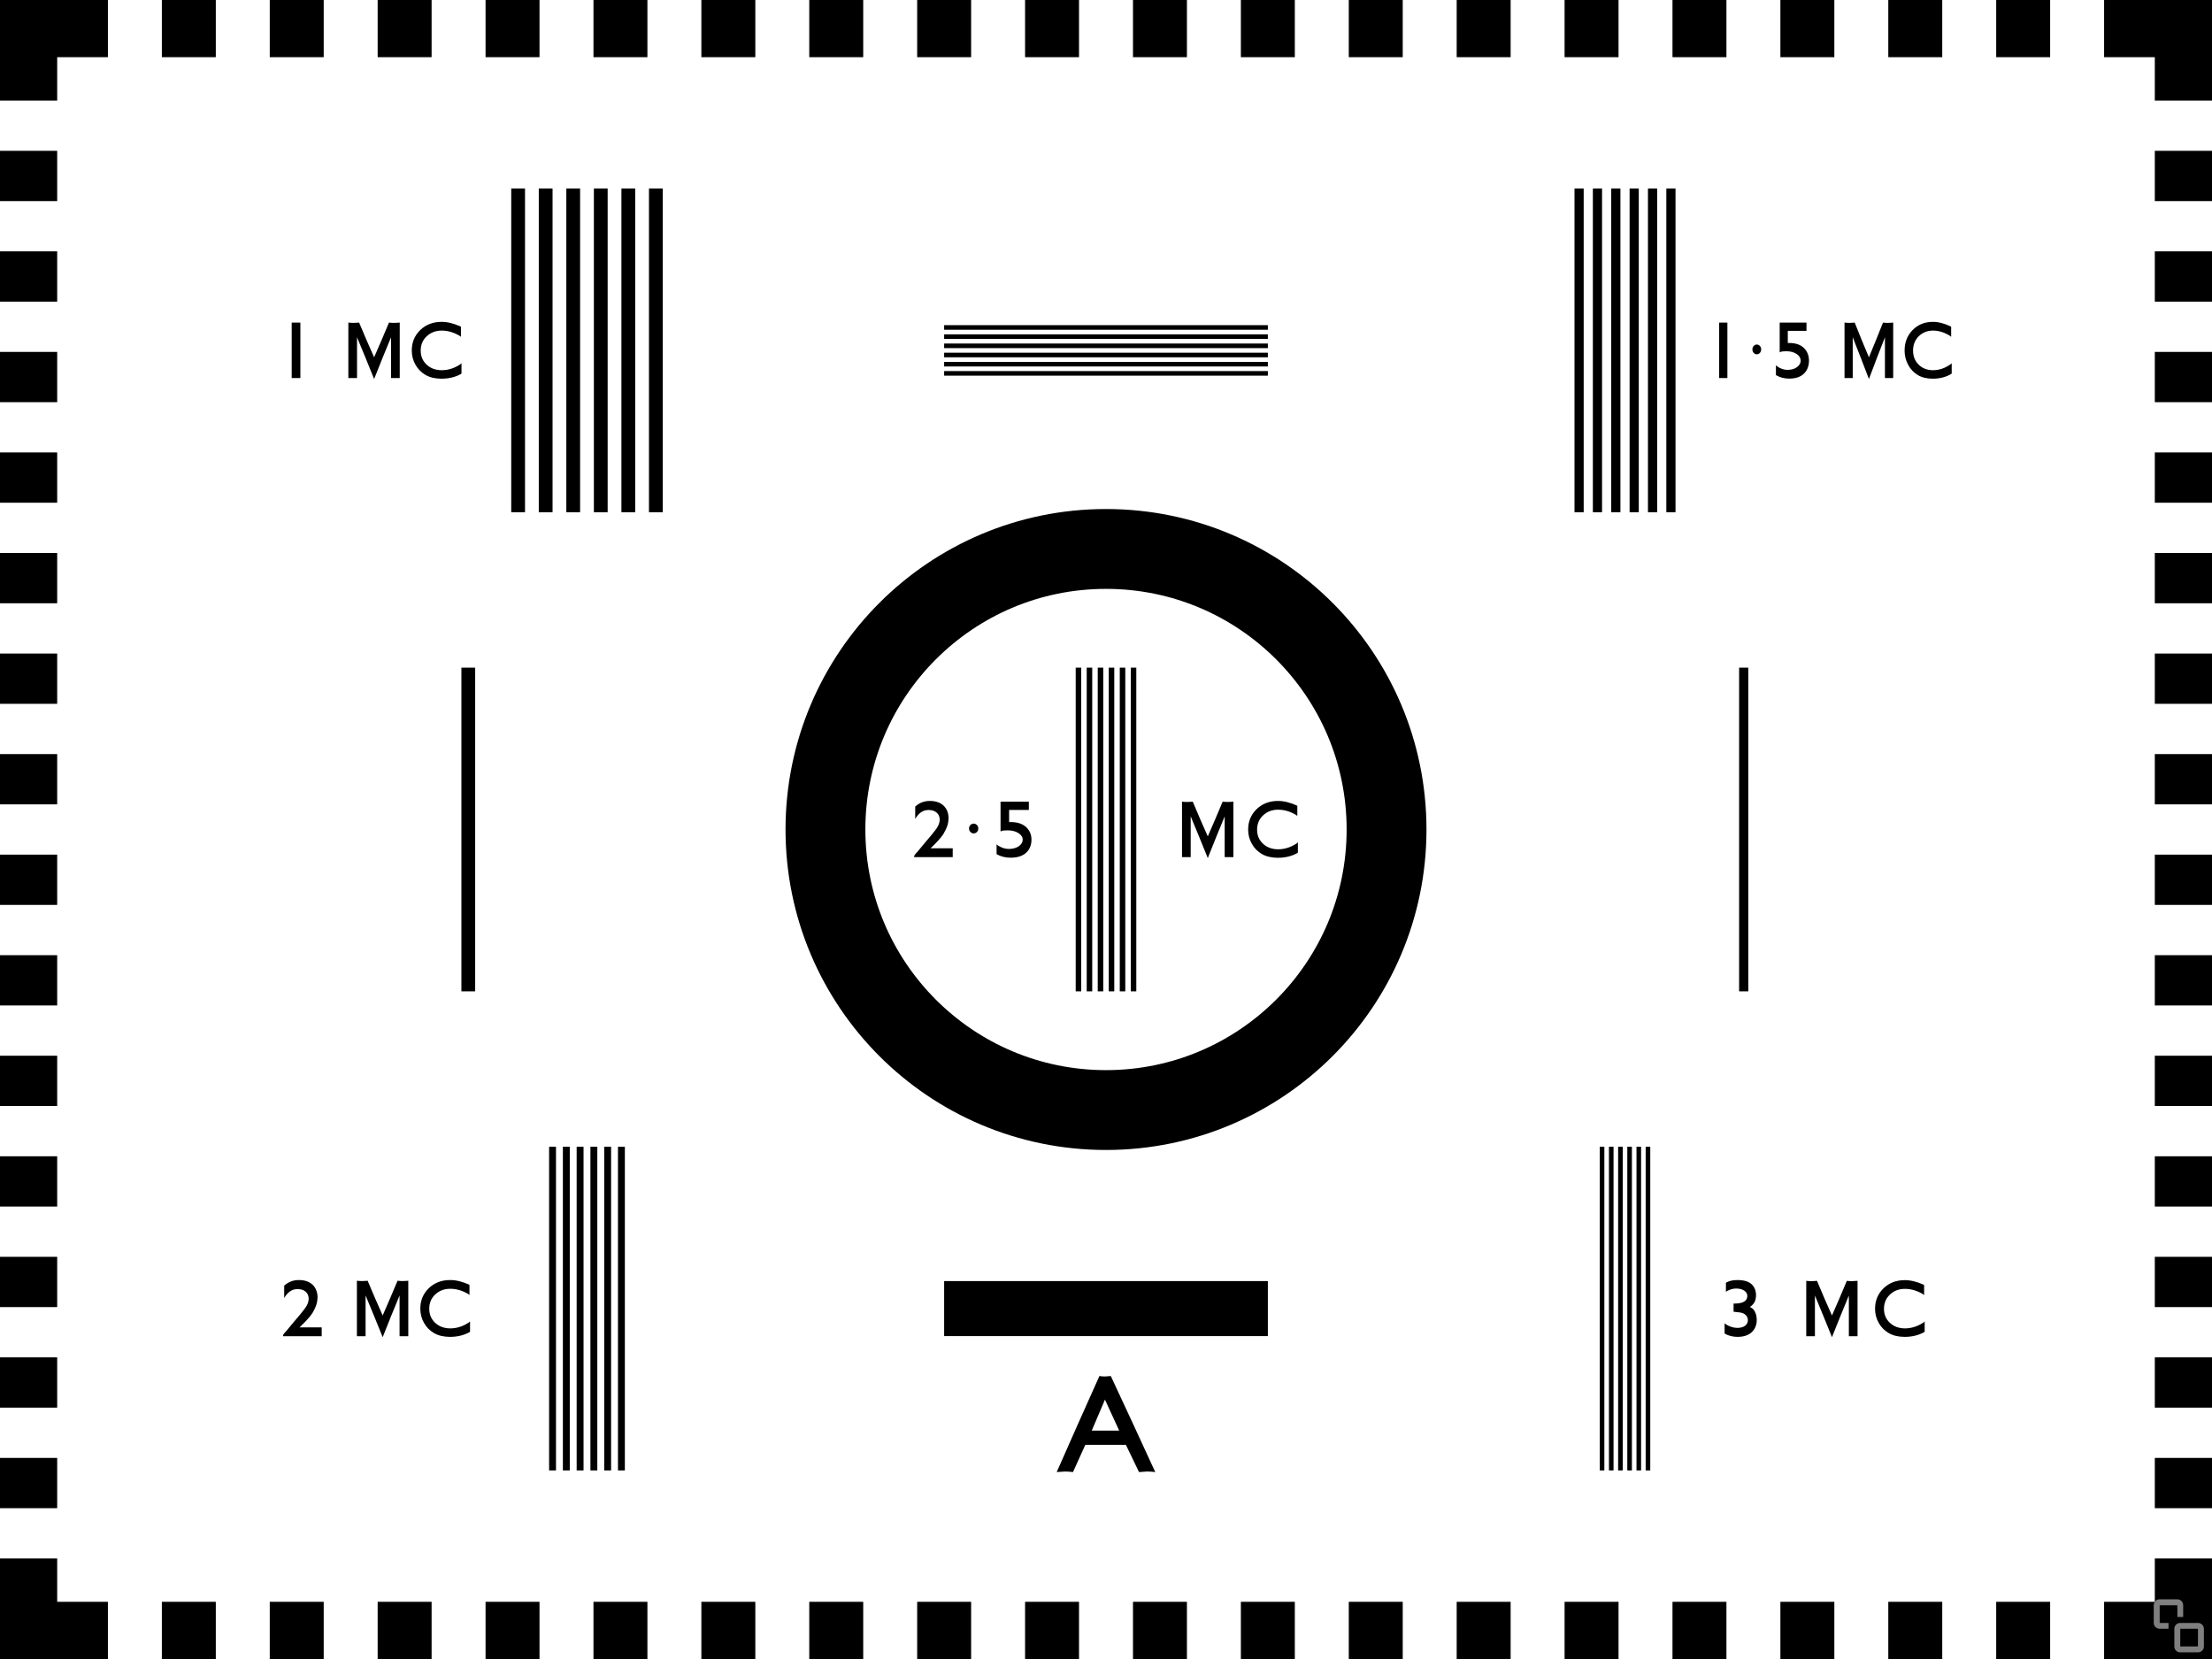
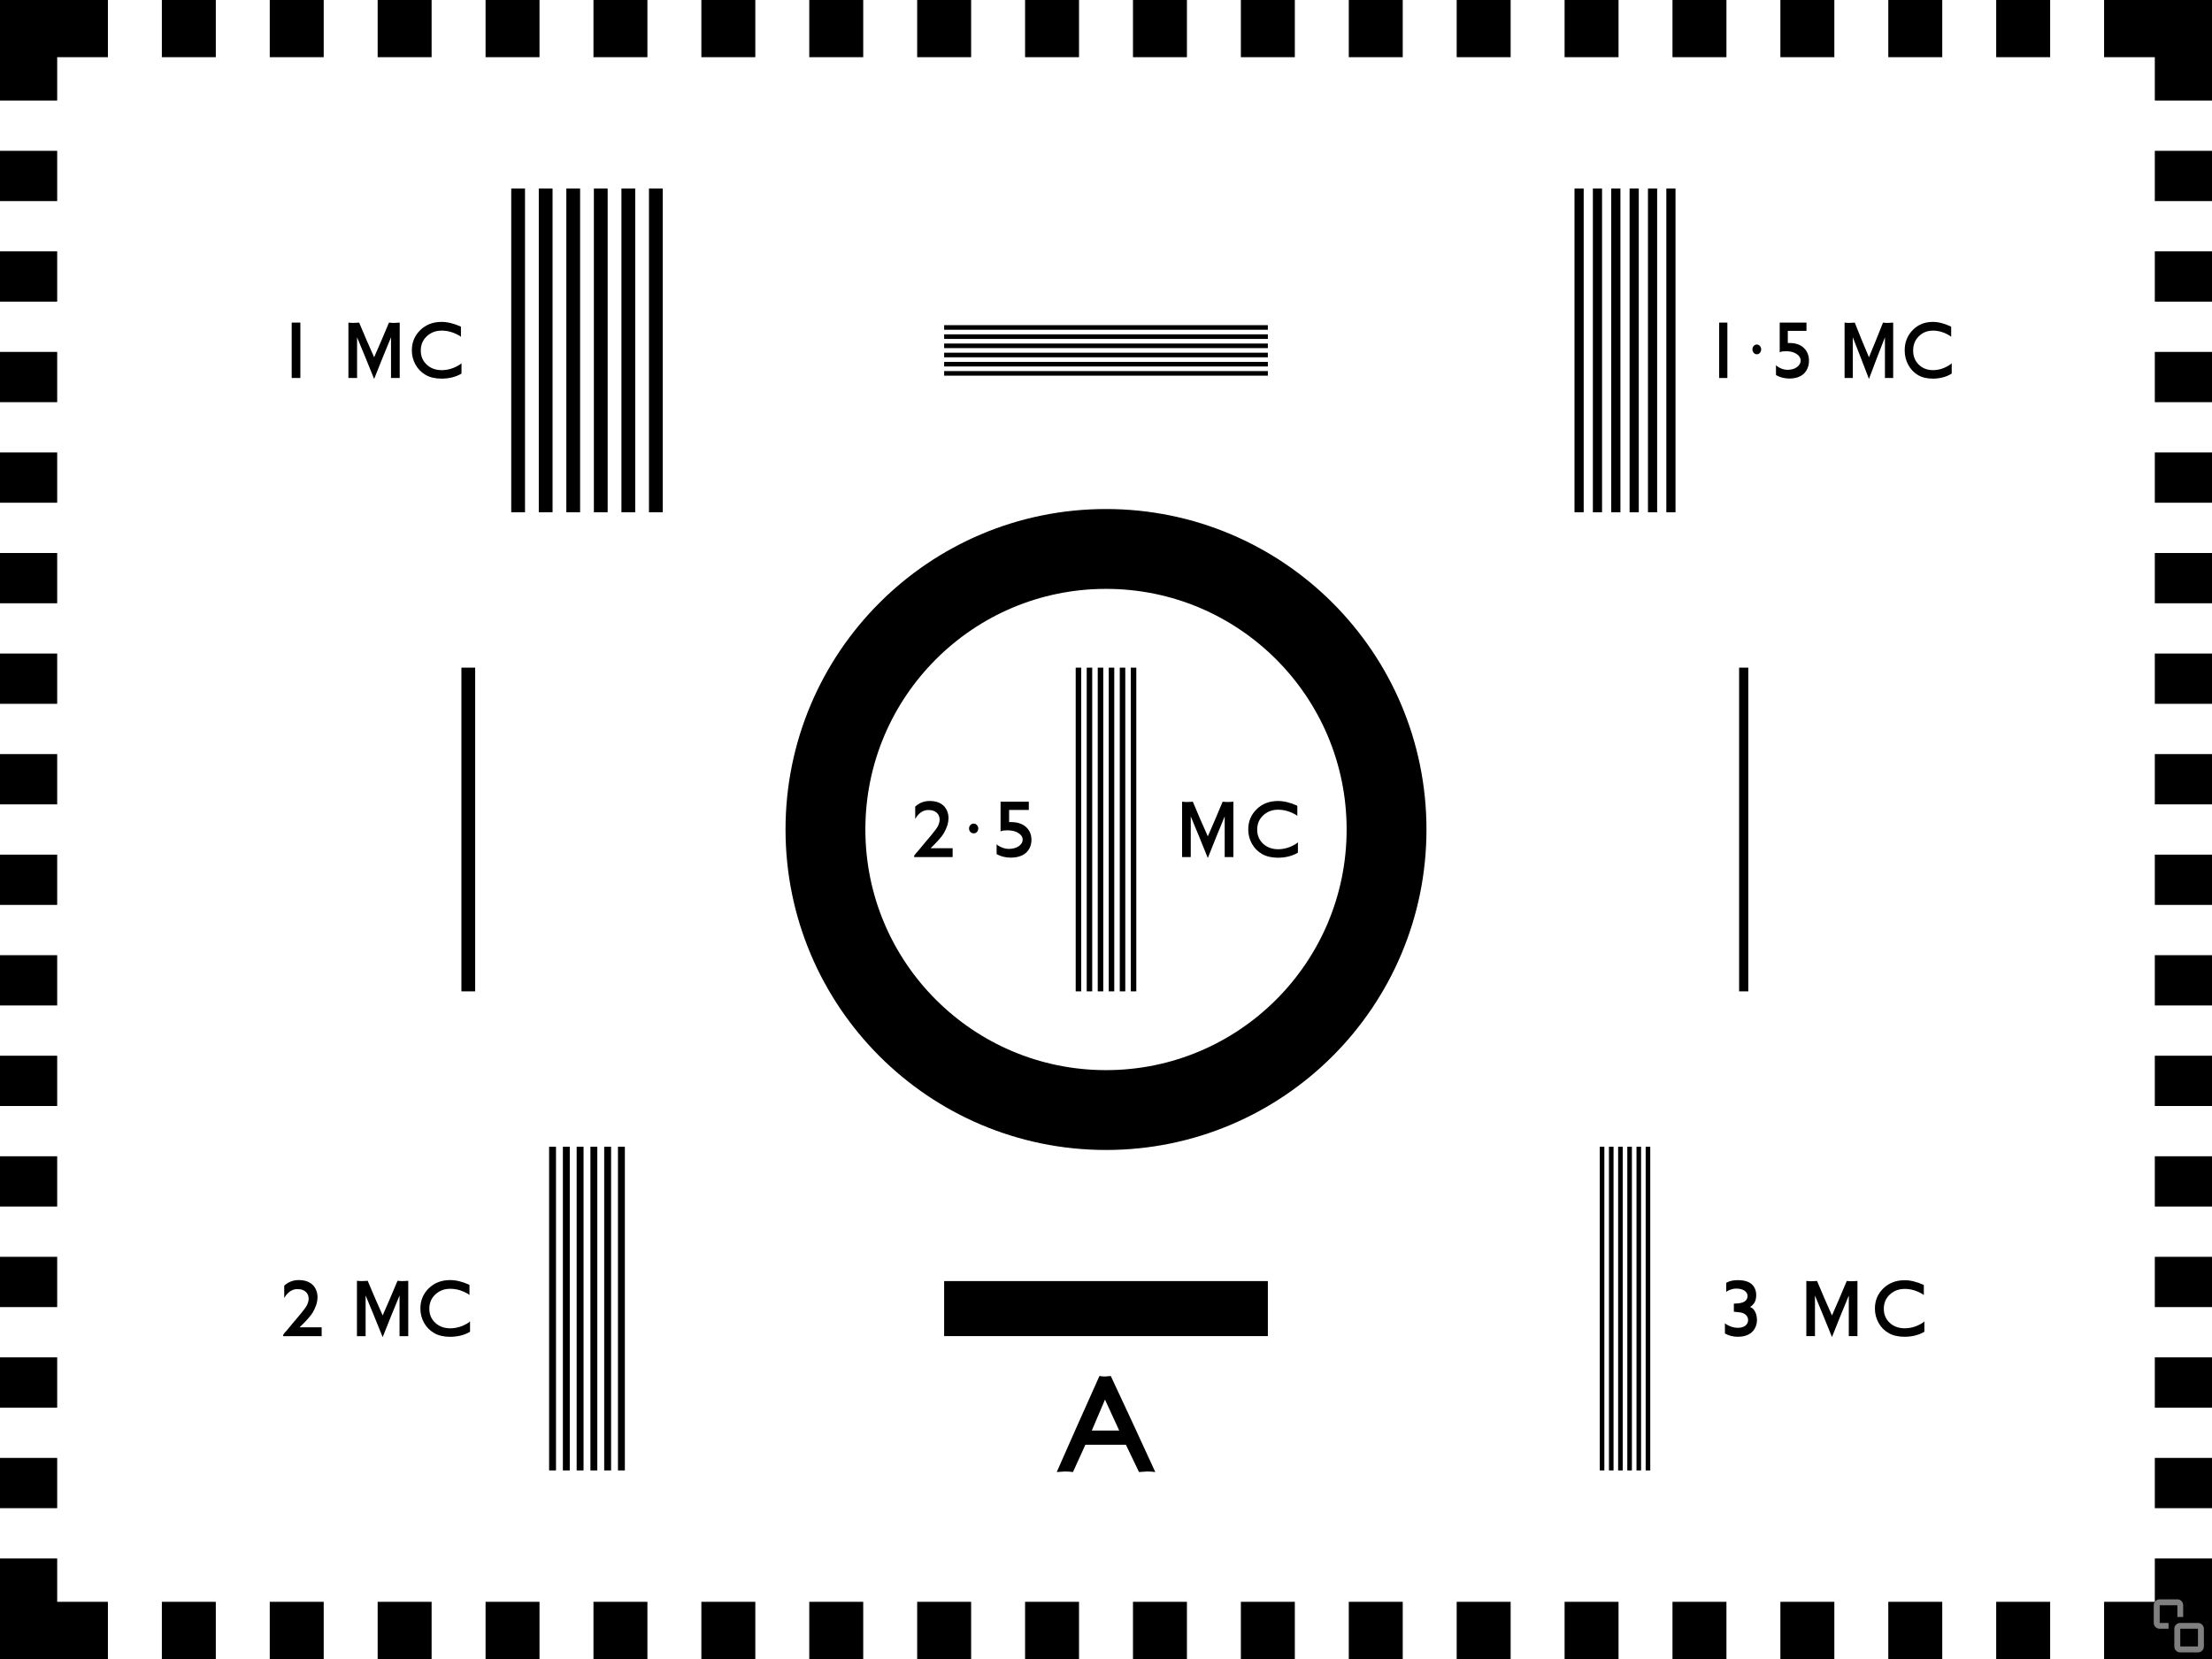
<svg xmlns="http://www.w3.org/2000/svg" height="192" viewBox="0 0 768 576" width="256">
  <path d="m-76.8-57.6h921.6v691.2h-921.6z" fill="#fff" />
  <path d="m327.805 463.891h112.391v-19.105h-112.391zm0 0" />
  <path d="m160.199 344.195h4.781v-112.391h-4.781zm0 0" />
-   <path d="m603.816 344.195h3.188v-112.391h-3.188zm0 0" />
-   <path d="m7702.5 4608c0 860.75-697.75 1558.5-1558.5 1558.5s-1558.5-697.75-1558.5-1558.5 697.75-1558.5 1558.5-1558.5 1558.5 697.75 1558.5 1558.5" fill="none" stroke="#000" stroke-miterlimit="10" stroke-width="443.567" transform="matrix(.0625 0 0 -.0625 0 576)" />
-   <path d="m101.277 131.262c-.016-6.418 0-12.84 0-19.262h3.012c-.008 6.398 0 12.836 0 19.262zm28.617-7.211c1.707-3.895 3.441-7.898 5.164-12.051.57.055 1.168.109 1.754.109-.004-.023.035-.016.105-.016.617-.008 1.242-.031 1.871-.094-.012 6.398 0 12.836 0 19.262h-3.023c-.012-4.855 0-9.57 0-14.148-1.961 4.676-3.906 9.516-5.871 14.48-2.004-4.98-3.969-9.805-5.934-14.492-.016 4.578 0 9.305 0 14.16h-3.012c0-6.418 0-12.84 0-19.262.582.055 1.172.109 1.754.109.023-.023.07-.016.105-.016.621-.008 1.254-.031 1.875-.094 1.719 4.137 3.477 8.172 5.211 12.051zm30.035 2.355c.09-.207.207-.27.301-.207-.016 1.039 0 2.223 0 3.547-.051-.137-.07-.102-.105.055-1.945 1.105-4.238 1.68-6.875 1.68-2.16-.012-3.988-.43-5.5-1.297-1.508-.879-2.664-2.055-3.512-3.57-.855-1.531-1.27-3.156-1.27-4.922-.004-2.824.969-5.16 2.906-7.074 2-1.926 4.477-2.867 7.426-2.867 2.016-.016 4.223.531 6.617 1.598.031.148.082.176.117.059-.012 1.277 0 2.438 0 3.457-.105.07-.191.027-.285-.176-2.137-1.285-4.238-1.906-6.344-1.906-2.121-.004-3.855.66-5.25 1.973-1.398 1.297-2.086 2.965-2.086 4.949-.004 1.984.688 3.621 2.059 4.898 1.352 1.277 3.129 1.93 5.277 1.93 2.246-.008 4.438-.707 6.523-2.125zm0 0" />
+   <path d="m603.812 344.195h3.191v-112.391h-3.191zm0 0" />
+   <path d="m4814.062 2880c0 537.969-436.094 974.062-974.062 974.062s-974.062-436.094-974.062-974.062 436.094-974.062 974.062-974.062 974.062 436.094 974.062 974.062" fill="none" stroke="#000" stroke-miterlimit="10" stroke-width="277.229" transform="matrix(.1 0 0 -.1 0 576)" />
+   <path d="m101.277 131.238c-.012-6.402 0-12.812 0-19.227h3.008c-.004 6.379 0 12.812 0 19.227zm28.621-7.199c1.699-3.871 3.438-7.883 5.152-12.027.555.047 1.168.109 1.754.109-.012-.035.035-.012.102-.012.605-.023 1.242-.035 1.871-.098-.004 6.379 0 12.812 0 19.227h-3.02c-.012-4.844 0-9.551 0-14.121-1.953 4.652-3.898 9.496-5.859 14.453-2.008-4.977-3.961-9.785-5.922-14.469-.012 4.559 0 9.293 0 14.137h-3.008c-.023-6.402 0-12.812 0-19.227.562.047 1.168.109 1.754.109.031-.035.066-.012.102-.012.621-.023 1.25-.035 1.871-.098 1.707 4.121 3.469 8.156 5.203 12.027zm30.031 2.355c.105-.223.207-.273.301-.207-.004 1.023 0 2.215 0 3.539-.039-.148-.07-.105-.102.055-1.949 1.105-4.234 1.68-6.867 1.68-2.18-.008-3.984-.434-5.492-1.297-1.492-.867-2.66-2.051-3.504-3.562-.852-1.535-1.27-3.152-1.27-4.914-.023-2.816.969-5.152 2.906-7.062 1.984-1.938 4.465-2.863 7.41-2.863 2.004-.008 4.215.535 6.605 1.598.016.148.082.172.117.055-.004 1.262 0 2.438 0 3.457-.098.07-.191.02-.289-.18-2.117-1.285-4.227-1.902-6.328-1.902-2.113-.016-3.848.656-5.242 1.969-1.395 1.305-2.078 2.961-2.078 4.941-.012 1.961.684 3.613 2.051 4.887 1.336 1.27 3.125 1.93 5.27 1.93 2.242-.027 4.43-.707 6.512-2.121zm0 0" />
  <path d="m175.109 177.859h57.383v-112.391h-57.383zm0 0" fill="#fff" />
-   <path d="m2801.75 7269.375h918.125" style="fill:none;stroke-width:1798.24;stroke:#000;stroke-dasharray:76.513;stroke-dashoffset:114.77;stroke-miterlimit:10" transform="matrix(.0625 0 0 -.0625 0 576)" />
-   <path d="m596.891 131.262c-.012-6.418 0-12.84 0-19.262h2.855c-.008 6.398 0 12.836 0 19.262zm13.07-11.637c.402-.02.77.164 1.066.496.289.312.445.73.445 1.199-.008.449-.145.867-.434 1.199-.301.328-.648.496-1.078.496-.434-.004-.785-.168-1.082-.496-.301-.336-.445-.734-.445-1.215-.008-.484.148-.863.445-1.184.301-.348.668-.496 1.082-.496zm7.941 2.715v-10.34h9.305c-.008 1.074 0 2.047 0 2.863h-6.488v4.234c.152-.016.316-.012.484-.012 2.203-.004 3.922.578 5.109 1.738 1.164 1.137 1.762 2.629 1.762 4.41-.02 1.828-.574 3.332-1.738 4.484-1.18 1.148-2.891 1.734-5.133 1.734-1.664 0-3.148-.387-4.508-1.156-.043-.168-.066-.176-.098-.059-.02-1.262 0-2.363 0-3.348.082-.066.195.004.285.207 1.199.875 2.461 1.324 3.734 1.324 1.309-.012 2.41-.312 3.277-.938.848-.637 1.293-1.379 1.293-2.266-.012-.926-.465-1.684-1.391-2.301-.977-.652-2.16-.965-3.602-.965-1.035 0-1.695.09-2.035.262zm30.984 1.711c1.613-3.895 3.258-7.898 4.887-12.051.547.055 1.113.109 1.664.109-.008-.023.031-.016.102-.016.586-.008 1.18-.031 1.773-.094-.012 6.398 0 12.836 0 19.262h-2.867c-.016-4.855 0-9.57 0-14.148-1.859 4.676-3.695 9.516-5.559 14.48-1.898-4.98-3.762-9.805-5.625-14.492-.012 4.578 0 9.305 0 14.16h-2.848c-.008-6.418 0-12.84 0-19.262.547.055 1.105.109 1.66.109.02-.023.062-.016.102-.016.586-.008 1.188-.031 1.773-.094 1.625 4.137 3.289 8.172 4.938 12.051zm28.449 2.355c.09-.207.195-.27.289-.207-.012 1.039 0 2.223 0 3.547-.051-.137-.07-.102-.102.055-1.844 1.105-4.012 1.68-6.512 1.68-2.051-.012-3.781-.43-5.211-1.297-1.426-.879-2.527-2.055-3.324-3.57-.812-1.531-1.207-3.156-1.207-4.922 0-2.824.918-5.16 2.754-7.074 1.895-1.926 4.238-2.867 7.039-2.867 1.906-.016 4 .531 6.262 1.598.031.148.082.176.113.059-.008 1.277 0 2.438 0 3.457-.102.07-.18.027-.27-.176-2.023-1.285-4.012-1.906-6.004-1.906-2.016-.004-3.656.66-4.984 1.973-1.316 1.297-1.969 2.965-1.969 4.949-.004 1.984.652 3.621 1.945 4.898 1.281 1.277 2.969 1.93 5.008 1.93 2.125-.008 4.199-.707 6.172-2.125zm0 0" />
+   <path d="m1751.094 4543.398h573.828" style="fill:none;stroke-width:1123.9;stroke:#000;stroke-dasharray:47.821;stroke-dashoffset:71.731;stroke-miterlimit:10" transform="matrix(.1 0 0 -.1 0 576)" />
+   <path d="m596.887 131.238c-.012-6.402 0-12.812 0-19.227h2.852c-.004 6.379 0 12.812 0 19.227zm13.078-11.617c.41-.027.77.164 1.062.496.273.305.449.73.449 1.199-.027.441-.148.867-.434 1.195-.289.305-.648.496-1.078.496-.426-.023-.781-.164-1.078-.496-.301-.355-.445-.734-.445-1.211-.004-.488.148-.863.445-1.184.301-.355.664-.496 1.078-.496zm7.945 2.711v-10.32h9.293c-.016 1.066 0 2.047 0 2.859h-6.48v4.227c.145-.027.32-.012.484-.012 2.188-.016 3.914.578 5.105 1.734 1.156 1.129 1.758 2.621 1.758 4.402-.004 1.809-.578 3.328-1.734 4.473-1.207 1.141-2.891 1.734-5.129 1.734-1.668-.031-3.141-.383-4.496-1.156-.059-.168-.066-.172-.098-.055-.023-1.273 0-2.363 0-3.344.074-.074.195.008.285.207 1.184.867 2.453 1.324 3.727 1.324 1.301-.023 2.402-.312 3.27-.938.836-.633 1.289-1.379 1.289-2.258 0-.941-.461-1.684-1.387-2.301-.977-.664-2.156-.961-3.594-.961-1.035-.004-1.691.086-2.031.262zm30.984 1.707c1.609-3.871 3.254-7.883 4.879-12.027.527.047 1.109.109 1.66.109-.008-.035.035-.012.098-.012.574-.023 1.18-.035 1.777-.098-.004 6.379 0 12.812 0 19.227h-2.863c-.012-4.844 0-9.551 0-14.121-1.852 4.652-3.691 9.496-5.551 14.453-1.902-4.977-3.754-9.785-5.609-14.469-.012 4.559 0 9.293 0 14.137h-2.852c-.02-6.402 0-12.812 0-19.227.535.047 1.105.109 1.66.109.027-.035.066-.012.098-.012.59-.023 1.188-.035 1.773-.098 1.617 4.121 3.285 8.156 4.93 12.027zm28.449 2.355c.098-.223.195-.273.285-.207-.004 1.023 0 2.215 0 3.539-.035-.148-.066-.105-.098.055-1.844 1.105-4.012 1.68-6.504 1.68-2.062-.008-3.773-.434-5.203-1.297-1.41-.867-2.52-2.051-3.32-3.562-.805-1.535-1.199-3.152-1.199-4.914-.023-2.816.914-5.152 2.75-7.062 1.879-1.938 4.23-2.863 7.023-2.863 1.895-.008 3.992.535 6.254 1.598.016.148.078.172.113.055-.004 1.262 0 2.438 0 3.457-.094.07-.184.02-.273-.18-2.008-1.285-4.008-1.902-5.996-1.902-2.004-.016-3.645.656-4.969 1.969-1.32 1.305-1.969 2.961-1.969 4.941-.012 1.961.648 3.613 1.945 4.887 1.266 1.27 2.961 1.93 4.992 1.93 2.125-.027 4.195-.707 6.168-2.121zm0 0" />
  <path d="m545.07 177.859h38.258v-112.391h-38.258zm0 0" fill="#fff" />
-   <path d="m8721.125 7269.375h612.125" style="fill:none;stroke-width:1798.24;stroke:#000;stroke-dasharray:51.009;stroke-dashoffset:76.513;stroke-miterlimit:10" transform="matrix(.0625 0 0 -.0625 0 576)" />
-   <path d="m104.004 460.859c5.117-.016 7.691 0 7.691 0v3.078c-8.926 0-13.387 0-13.387 0-.012-.203 0-.273 0-.207-.012-.211 0-.258 0-.195-.012-.168 0-.18 0-.066.371-.59.762-1.043 1.137-1.395 1.793-2.191 3.359-4.039 4.652-5.555 1.289-1.523 2.129-2.656 2.508-3.414.375-.773.57-1.5.57-2.227-.02-.996-.348-1.793-1.047-2.398-.703-.621-1.641-.91-2.816-.91-.918-.004-1.703.219-2.41.66-.695.426-1.316 1.062-1.875 1.859-.137.305-.238.484-.355.512-.012-1.289 0-2.688 0-4.23.016.098.055.094.082-.07 1.457-1.27 3.109-1.875 4.949-1.875 2.09-.02 3.73.566 4.902 1.695 1.082 1.109 1.648 2.57 1.648 4.316-.016.77-.129 1.594-.391 2.469-.266.863-.73 1.875-1.406 3.004-.723 1.121-2.078 2.668-4.086 4.605-.109.078-.219.199-.367.344zm28.859-4.133c1.703-3.895 3.438-7.898 5.16-12.055.57.059 1.168.109 1.754.109-.004-.02.035-.012.105-.012.617-.008 1.242-.031 1.875-.098-.012 6.402 0 12.84 0 19.266h-3.027c-.012-4.855 0-9.57 0-14.148-1.961 4.676-3.902 9.516-5.867 14.477-2.008-4.977-3.969-9.801-5.934-14.488-.02 4.578 0 9.305 0 14.16h-3.016c0-6.418 0-12.84 0-19.266.582.059 1.172.109 1.758.109.02-.02.066-.012.102-.012.621-.008 1.254-.031 1.875-.098 1.719 4.141 3.477 8.172 5.215 12.055zm30.031 2.355c.09-.207.207-.27.305-.207-.02 1.039 0 2.219 0 3.543-.055-.133-.07-.098-.105.059-1.949 1.105-4.242 1.68-6.879 1.68-2.16-.012-3.988-.434-5.5-1.297-1.508-.879-2.664-2.055-3.512-3.57-.855-1.531-1.27-3.156-1.27-4.922 0-2.824.969-5.164 2.906-7.074 2-1.926 4.477-2.867 7.43-2.867 2.012-.02 4.219.531 6.613 1.598.035.148.082.176.117.055-.012 1.281 0 2.441 0 3.461-.105.07-.191.023-.285-.176-2.137-1.285-4.238-1.906-6.344-1.906-2.121-.004-3.855.66-5.25 1.973-1.398 1.297-2.086 2.965-2.086 4.949-.004 1.984.688 3.621 2.059 4.898 1.352 1.277 3.129 1.93 5.277 1.93 2.246-.008 4.438-.707 6.523-2.125zm0 0" />
-   <path d="m189.453 510.531h28.695v-112.391h-28.695zm0 0" fill="#fff" />
-   <path d="m3031.25 1946.625h459.125" style="fill:none;stroke-width:1798.24;stroke:#000;stroke-dasharray:38.257;stroke-dashoffset:57.385;stroke-miterlimit:10" transform="matrix(.0625 0 0 -.0625 0 576)" />
-   <path d="m323.09 294.523c5.117-.016 7.691 0 7.691 0v3.074c-8.926 0-13.387 0-13.387 0-.012-.203 0-.27 0-.207-.012-.207 0-.258 0-.191-.012-.168 0-.18 0-.07.371-.59.762-1.043 1.137-1.391 1.793-2.195 3.359-4.043 4.648-5.559 1.293-1.523 2.129-2.652 2.512-3.414.375-.77.57-1.5.57-2.227-.02-.992-.352-1.789-1.051-2.398-.703-.621-1.637-.91-2.816-.91-.914 0-1.703.223-2.41.664-.691.426-1.312 1.059-1.871 1.859-.137.305-.242.484-.355.512-.012-1.293 0-2.688 0-4.234.012.102.055.098.078-.07 1.461-1.266 3.109-1.875 4.953-1.875 2.086-.016 3.73.566 4.898 1.695 1.082 1.113 1.652 2.57 1.652 4.316-.016.773-.133 1.598-.395 2.469-.262.863-.73 1.875-1.402 3.008-.727 1.117-2.078 2.664-4.086 4.605-.109.074-.219.195-.367.344zm14.973-8.562c.426-.016.812.164 1.125.496.309.316.473.73.473 1.199-.008.449-.152.871-.457 1.199-.32.328-.688.496-1.141.496-.457 0-.828-.164-1.141-.496-.32-.332-.473-.734-.473-1.211-.004-.484.16-.867.473-1.188.316-.348.703-.496 1.141-.496zm9.324 2.715v-10.34h9.824c-.008 1.078 0 2.051 0 2.867h-6.848v4.234c.16-.02.336-.016.508-.016 2.328-.004 4.141.582 5.398 1.738 1.227 1.137 1.859 2.629 1.859 4.41-.02 1.828-.609 3.336-1.832 4.484-1.25 1.152-3.059 1.738-5.426 1.738-1.75-.004-3.32-.387-4.754-1.16-.047-.168-.07-.176-.105-.055-.02-1.266 0-2.367 0-3.352.086-.066.207.004.301.207 1.266.875 2.598 1.324 3.945 1.324 1.379-.012 2.539-.312 3.457-.938.895-.637 1.363-1.379 1.363-2.262-.012-.926-.488-1.688-1.469-2.305-1.031-.652-2.277-.961-3.797-.961-1.094-.004-1.793.086-2.148.262zm71.953 1.711c1.703-3.891 3.438-7.895 5.16-12.051.57.055 1.172.109 1.754.109-.004-.02.035-.016.105-.016.621-.004 1.246-.031 1.875-.094-.012 6.398 0 12.836 0 19.262h-3.027c-.012-4.852 0-9.566 0-14.145-1.961 4.672-3.902 9.512-5.867 14.477-2.008-4.98-3.969-9.805-5.934-14.492-.02 4.578 0 9.309 0 14.16h-3.016c0-6.414 0-12.836 0-19.262.586.055 1.172.109 1.758.109.02-.02.07-.016.102-.016.621-.004 1.254-.031 1.875-.094 1.719 4.137 3.477 8.172 5.215 12.051zm30.977 2.359c.09-.211.203-.273.301-.207-.016 1.035 0 2.219 0 3.543-.051-.133-.07-.102-.105.055-1.949 1.109-4.238 1.684-6.875 1.684-2.16-.012-3.992-.434-5.504-1.297-1.504-.883-2.664-2.055-3.508-3.57-.859-1.531-1.273-3.16-1.273-4.926 0-2.82.973-5.16 2.91-7.07 2-1.93 4.477-2.871 7.426-2.871 2.016-.016 4.223.535 6.617 1.602.031.148.082.176.117.055-.012 1.281 0 2.441 0 3.461-.105.07-.191.023-.289-.18-2.137-1.285-4.234-1.902-6.34-1.902-2.121-.008-3.855.656-5.254 1.973-1.395 1.293-2.082 2.965-2.082 4.949-.008 1.984.688 3.617 2.059 4.895 1.352 1.277 3.129 1.93 5.277 1.93 2.246-.004 4.438-.707 6.523-2.121zm0 0" />
+   <path d="m5450.703 4543.398h382.578" style="fill:none;stroke-width:1123.9;stroke:#000;stroke-dasharray:31.88;stroke-dashoffset:47.821;stroke-miterlimit:10" transform="matrix(.1 0 0 -.1 0 576)" />
+   <path d="m104.004 460.844c5.105-.008 7.676 0 7.676 0-.008.871 0 1.902 0 3.07-8.914 0-13.363 0-13.363 0-.016-.203 0-.27 0-.207-.016-.223 0-.258 0-.191-.016-.156 0-.18 0-.07.367-.59.766-1.043 1.137-1.391 1.789-2.195 3.355-4.031 4.645-5.547 1.277-1.543 2.125-2.648 2.504-3.406.352-.785.566-1.496.566-2.223-.023-1.012-.348-1.789-1.047-2.395-.719-.629-1.633-.906-2.809-.906-.902-.023-1.699.219-2.406.66-.715.434-1.312 1.059-1.871 1.855-.125.285-.238.48-.352.508-.012-1.305 0-2.68 0-4.223.012.098.051.094.078-.07 1.449-1.277 3.102-1.871 4.941-1.871 2.086-.008 3.723.566 4.891 1.691 1.078 1.125 1.648 2.566 1.648 4.309-.004.766-.129 1.594-.391 2.465-.293.844-.73 1.871-1.402 3-.723 1.102-2.074 2.664-4.078 4.598-.105.055-.219.199-.367.344zm28.859-4.129c1.699-3.871 3.438-7.883 5.152-12.027.555.047 1.168.109 1.754.109-.012-.035.031-.016.102-.016.605-.02 1.242-.031 1.871-.094-.004 6.379 0 12.812 0 19.227h-3.02c-.012-4.844 0-9.551 0-14.125-1.953 4.656-3.898 9.5-5.859 14.457-2.008-4.977-3.961-9.785-5.922-14.469-.012 4.559 0 9.293 0 14.137h-3.008c-.023-6.406 0-12.812 0-19.227.562.047 1.168.109 1.75.109.035-.035.07-.016.105-.016.621-.02 1.25-.031 1.871-.094 1.707 4.121 3.469 8.156 5.203 12.027zm30.031 2.355c.105-.223.203-.273.301-.207-.004 1.02 0 2.215 0 3.535-.039-.145-.07-.102-.105.055-1.945 1.109-4.23 1.68-6.863 1.68-2.18-.004-3.984-.43-5.492-1.293-1.492-.871-2.66-2.051-3.504-3.562-.848-1.535-1.27-3.156-1.27-4.918-.023-2.812.969-5.148 2.902-7.059 1.988-1.938 4.469-2.863 7.414-2.863 2.004-.008 4.215.531 6.605 1.598.016.148.082.172.117.055-.004 1.262 0 2.438 0 3.457-.102.07-.191.02-.289-.18-2.121-1.285-4.227-1.902-6.328-1.902-2.113-.016-3.848.656-5.242 1.969-1.395 1.305-2.078 2.961-2.078 4.941-.016 1.961.684 3.609 2.051 4.887 1.336 1.27 3.125 1.926 5.27 1.926 2.242-.023 4.43-.707 6.512-2.117zm0 0" />
+   <path d="m189.453 510.531h28.695v-112.387h-28.695zm0 0" fill="#fff" />
+   <path d="m1894.531 1216.641h286.953" style="fill:none;stroke-width:1123.9;stroke:#000;stroke-dasharray:23.91;stroke-dashoffset:35.865;stroke-miterlimit:10" transform="matrix(.1 0 0 -.1 0 576)" />
+   <path d="m323.078 294.508c5.105-.012 7.676 0 7.676 0-.008.871 0 1.902 0 3.07-8.914 0-13.363 0-13.363 0-.02-.203 0-.273 0-.207-.02-.227 0-.258 0-.195-.02-.156 0-.18 0-.066.367-.59.762-1.043 1.137-1.391 1.789-2.199 3.355-4.031 4.645-5.547 1.277-1.547 2.125-2.648 2.504-3.406.352-.785.566-1.5.566-2.223-.023-1.012-.348-1.789-1.047-2.395-.719-.629-1.633-.91-2.809-.91-.902-.02-1.699.223-2.406.66-.715.434-1.312 1.062-1.871 1.859-.125.285-.238.48-.352.508-.012-1.305 0-2.684 0-4.227.012.098.051.098.078-.066 1.449-1.281 3.102-1.871 4.941-1.871 2.086-.008 3.723.562 4.891 1.691 1.074 1.121 1.648 2.566 1.648 4.309-.004.762-.129 1.594-.391 2.465-.293.84-.73 1.871-1.402 3-.723 1.098-2.074 2.66-4.078 4.594-.105.059-.219.199-.367.348zm14.984-8.547c.434-.027.809.164 1.121.496.285.305.473.73.473 1.195-.027.441-.152.867-.457 1.199-.309.305-.684.492-1.137.492-.449-.02-.824-.164-1.141-.492-.316-.355-.469-.734-.469-1.215-.004-.484.156-.859.469-1.184.32-.355.703-.492 1.141-.492zm9.332 2.711v-10.324h9.809c-.016 1.066 0 2.047 0 2.863h-6.844v4.227c.152-.031.336-.016.512-.016 2.309-.016 4.133.582 5.387 1.734 1.223 1.129 1.859 2.625 1.859 4.406-.004 1.805-.609 3.324-1.832 4.473-1.273 1.137-3.051 1.734-5.414 1.734-1.762-.031-3.316-.387-4.742-1.156-.066-.168-.074-.176-.109-.055-.023-1.277 0-2.363 0-3.348.082-.074.207.008.305.211 1.246.863 2.59 1.32 3.934 1.32 1.375-.023 2.539-.312 3.453-.938.883-.633 1.355-1.375 1.355-2.258 0-.941-.488-1.684-1.461-2.301-1.031-.664-2.277-.961-3.793-.961-1.094-.004-1.785.086-2.145.262zm71.957 1.707c1.699-3.875 3.434-7.883 5.152-12.031.555.051 1.168.109 1.754.109-.012-.035.031-.012.102-.012.605-.023 1.242-.031 1.871-.098-.004 6.383 0 12.812 0 19.23h-3.02c-.012-4.848 0-9.555 0-14.125-1.953 4.656-3.898 9.5-5.859 14.453-2.008-4.973-3.961-9.785-5.922-14.465-.012 4.555 0 9.289 0 14.137h-3.008c-.023-6.406 0-12.816 0-19.23.562.051 1.168.109 1.75.109.031-.035.07-.012.105-.012.621-.023 1.25-.031 1.871-.098 1.707 4.125 3.469 8.156 5.203 12.031zm30.973 2.352c.105-.219.207-.27.305-.207-.008 1.023 0 2.219 0 3.539-.043-.148-.07-.102-.105.055-1.949 1.105-4.234 1.68-6.867 1.68-2.176-.008-3.984-.43-5.492-1.293-1.488-.871-2.656-2.051-3.504-3.566-.848-1.535-1.266-3.152-1.266-4.914-.027-2.812.965-5.152 2.902-7.062 1.984-1.934 4.465-2.859 7.414-2.859 2-.008 4.215.531 6.602 1.594.016.148.082.176.117.059-.004 1.258 0 2.434 0 3.453-.098.07-.191.023-.285-.18-2.121-1.281-4.23-1.898-6.328-1.898-2.117-.02-3.852.656-5.246 1.969-1.395 1.305-2.078 2.957-2.078 4.938-.012 1.965.684 3.613 2.051 4.887 1.34 1.27 3.129 1.93 5.273 1.93 2.242-.023 4.426-.707 6.508-2.121zm0 0" />
  <path d="m372.523 344.195h22.953v-112.391h-22.953zm0 0" fill="#fff" />
-   <path d="m5960.375 4608h367.25" style="fill:none;stroke-width:1798.24;stroke:#000;stroke-dasharray:30.605;stroke-dashoffset:45.908;stroke-miterlimit:10" transform="matrix(.0625 0 0 -.0625 0 576)" />
-   <path d="m601.891 452.594h.391c1.434-.012 2.547-.23 3.297-.688.719-.453 1.082-1.09 1.082-1.941-.004-.773-.355-1.383-1.07-1.867-.723-.492-1.664-.723-2.852-.723-1.016 0-2.082.305-3.215.91-.098.18-.191.246-.289.164-.004-.895 0-1.922 0-3.098.031.105.07.102.105-.055 1.09-.594 2.359-.867 3.805-.867 2.254-.02 3.914.473 4.969 1.418 1.031.934 1.57 2.234 1.57 3.867-.008.98-.199 1.828-.59 2.508-.348.574-.852 1.105-1.531 1.555.559.254 1 .582 1.297.949.34.426.617.969.805 1.582.168.613.281 1.266.281 1.953-.016 1.703-.566 3.117-1.699 4.227-1.145 1.094-2.809 1.668-4.996 1.668-1.613-.012-3.051-.363-4.367-1.09-.043-.16-.07-.176-.105-.055-.012-1.309 0-2.469 0-3.496.086-.078.195-.008.301.191 1.328.883 2.734 1.336 4.172 1.336 1.082-.016 1.973-.246 2.629-.742.648-.516.98-1.156.98-1.98-.016-.691-.266-1.285-.797-1.789-.328-.305-.684-.512-1.074-.648-.414-.152-1.441-.297-3.098-.453-.02-.957 0-1.883 0-2.836zm34.164 4.141c1.715-3.887 3.438-7.879 5.156-12.027.578.066 1.164.109 1.75.109-.012-.012.031-.012.109-.012.605-.02 1.234-.035 1.867-.098-.02 6.395 0 12.812 0 19.227h-3.02c-.004-4.844 0-9.551 0-14.121-1.949 4.68-3.898 9.496-5.863 14.453-1.992-4.973-3.961-9.785-5.918-14.465-.02 4.559 0 9.289 0 14.133h-3.012c0-6.402 0-12.812 0-19.227.586.066 1.168.109 1.758.109.023-.012.066-.012.098-.012.625-.02 1.258-.035 1.875-.098 1.719 4.141 3.469 8.156 5.199 12.027zm31.891 2.355c.098-.211.203-.27.297-.207v3.539c-.035-.137-.066-.102-.098.055-1.957 1.105-4.23 1.68-6.871 1.68-2.168-.012-3.98-.434-5.484-1.297-1.5-.879-2.664-2.051-3.508-3.562-.852-1.531-1.27-3.152-1.27-4.914 0-2.805.969-5.152 2.906-7.062 1.977-1.91 4.465-2.863 7.414-2.863 2-.008 4.211.535 6.598 1.598.027.137.09.176.121.055-.02 1.27 0 2.438 0 3.457-.113.078-.195.023-.289-.18-2.117-1.273-4.223-1.898-6.332-1.898-2.105-.02-3.844.652-5.234 1.965-1.395 1.309-2.082 2.961-2.082 4.941-.008 1.977.68 3.613 2.051 4.887 1.355 1.273 3.125 1.926 5.266 1.926 2.25-.008 4.434-.707 6.516-2.117zm0 0" />
-   <path d="m554.637 510.531h19.125v-112.391h-19.125zm0 0" fill="#fff" />
-   <path d="m8874.188 1946.625h306" style="fill:none;stroke-width:1798.24;stroke:#000;stroke-dasharray:25.504;stroke-dashoffset:38.257;stroke-miterlimit:10" transform="matrix(.0625 0 0 -.0625 0 576)" />
+   <path d="m3725.234 2880h229.531" style="fill:none;stroke-width:1123.9;stroke:#000;stroke-dasharray:19.128;stroke-dashoffset:28.692;stroke-miterlimit:10" transform="matrix(.1 0 0 -.1 0 576)" />
+   <path d="m601.988 452.598h.391c1.434-.031 2.535-.23 3.281-.688.695-.441 1.086-1.082 1.086-1.934-.012-.785-.359-1.379-1.07-1.859-.711-.484-1.66-.719-2.84-.719-1.012-.031-2.078.301-3.207.906-.105.191-.191.246-.285.164-.016-.91 0-1.918 0-3.09.023.094.066.102.102-.055 1.074-.582 2.352-.859 3.793-.859 2.238-.023 3.902.469 4.953 1.41 1.027.918 1.562 2.227 1.562 3.855-.031.98-.195 1.82-.586 2.496-.363.578-.848 1.102-1.523 1.551.539.242.992.582 1.289.945.336.434.613.969.801 1.582.164.609.281 1.262.281 1.945-.023 1.684-.566 3.105-1.695 4.211-1.164 1.09-2.797 1.66-4.977 1.66-1.605-.004-3.043-.359-4.355-1.082-.055-.168-.066-.176-.102-.055-.02-1.328 0-2.461 0-3.488.078-.102.195-.008.301.195 1.316.855 2.723 1.328 4.156 1.328 1.078-.004 1.965-.246 2.617-.738.652-.52.977-1.152.977-1.977-.008-.688-.262-1.277-.793-1.781-.352-.301-.676-.508-1.07-.645-.43-.176-1.438-.301-3.086-.453-.008-.941 0-1.875 0-2.828zm34.07 4.129c1.703-3.867 3.422-7.855 5.133-11.988.574.059 1.164.109 1.746.109-.023-.027.035-.016.109-.016.586-.012 1.234-.031 1.859-.094-.012 6.371 0 12.773 0 19.164h-3.008c-.027-4.828 0-9.52 0-14.078-1.961 4.66-3.887 9.469-5.84 14.406-1.992-4.957-3.949-9.754-5.906-14.418-.004 4.559 0 9.262 0 14.09h-2.996c-.02-6.383 0-12.773 0-19.164.562.059 1.164.109 1.746.109.004-.027.07-.016.105-.016.621-.012 1.246-.031 1.863-.094 1.707 4.121 3.457 8.129 5.188 11.988zm31.789 2.348c.09-.227.199-.27.297-.207-.016 1.012 0 2.211 0 3.527-.051-.152-.07-.102-.105.055-1.949 1.102-4.219 1.672-6.844 1.672-2.156-.004-3.969-.43-5.473-1.289-1.508-.867-2.648-2.043-3.492-3.551-.844-1.535-1.262-3.145-1.262-4.898-.023-2.816.965-5.137 2.891-7.039 1.984-1.914 4.453-2.852 7.391-2.852 1.977-.031 4.203.527 6.582 1.586.035.133.082.176.117.059-.016 1.27 0 2.426 0 3.441-.109.059-.191.023-.285-.176-2.129-1.297-4.215-1.895-6.309-1.895-2.098-.004-3.836.652-5.227 1.961-1.383 1.285-2.074 2.953-2.074 4.926-.008 1.945.684 3.598 2.047 4.871 1.34 1.258 3.117 1.918 5.254 1.918 2.246-.027 4.414-.703 6.492-2.109zm0 0" />
+   <path d="m554.637 510.531h19.125v-112.387h-19.125zm0 0" fill="#fff" />
+   <path d="m5546.367 1216.641h191.25" style="fill:none;stroke-width:1123.9;stroke:#000;stroke-dasharray:15.94;stroke-dashoffset:23.91;stroke-miterlimit:10" transform="matrix(.1 0 0 -.1 0 576)" />
  <path d="m327.805 131.227h112.391v-19.129h-112.391zm0 0" fill="#fff" />
-   <path d="m6144 7116.375v306.062" style="fill:none;stroke-width:1798.24;stroke:#000;stroke-dasharray:25.504;stroke-dashoffset:38.257;stroke-miterlimit:10" transform="matrix(.0625 0 0 -.0625 0 576)" />
-   <path d="m366.885 511.099c4.883-11.102 9.828-22.219 14.828-33.344.664.105 1.32.156 1.969.156 0 0 .66-.051 1.984-.156 5.195 11.105 10.344 22.219 15.438 33.344-.949-.125-1.887-.188-2.812-.188 0 0-.945.062-2.828.188l-4.562-9.469h-14.078l-4.281 9.469c-.961-.125-1.902-.188-2.828-.188 0 0-.945.062-2.828.188zm16.75-25.156-4.578 10.75h9.516zm0 0" />
-   <g fill="none" stroke="#000" stroke-miterlimit="10" stroke-width="635.379" transform="matrix(.0625 0 0 -.0625 0 576)">
-     <path d="m6144 0h5844.312m-5844.312 0h-5844.312" stroke-dasharray="299.707" stroke-dashoffset="449.561" />
-     <path d="m299.688 0h-599.375m12288 0h599.375" />
-     <path d="m6144 9216h5844.312m-5844.312 0h-5844.312" stroke-dasharray="299.707" stroke-dashoffset="449.561" />
-     <path d="m299.688 9216h-599.375m12288 0h599.375" />
-     <path d="m0 4608v4328.75m0-4328.75v-4328.75" stroke-dasharray="279.273" stroke-dashoffset="418.909" />
-     <path d="m0 279.25v-558.5m0 9216v558.5" />
-     <path d="m12288 4608v4328.75m0-4328.75v-4328.75" stroke-dasharray="279.273" stroke-dashoffset="418.909" />
-     <path d="m12288 279.25v-558.5m0 9216v558.5" />
-   </g>
-   <path d="m763.125 563.477c.562-.012 1.062.199 1.461.598.375.398.602.871.602 1.418v6.137c-.012.578-.199 1.062-.602 1.465-.422.391-.887.598-1.461.598h-6.145c-.582 0-1.062-.199-1.461-.598-.418-.41-.594-.887-.594-1.465v-6.137c-.012-.562.191-1.016.594-1.418.379-.402.887-.598 1.461-.598zm0 8.152v-6.137h-6.145v6.137zm-7.148-16.355c.535-.008 1.016.199 1.418.602.379.379.598.887.598 1.461v4.078h-2.016v-4.078h-6.141v6.141h3.07v2.016h-3.07c-.574-.016-1.062-.203-1.461-.602-.414-.402-.602-.871-.602-1.414v-6.141c0-.582.203-1.062.602-1.461.387-.422.887-.602 1.461-.602zm0 0" fill="#7f7f7f" />
+   <path d="m3840 4447.734v191.289" style="fill:none;stroke-width:1123.9;stroke:#000;stroke-dasharray:15.94;stroke-dashoffset:23.91;stroke-miterlimit:10" transform="matrix(.1 0 0 -.1 0 576)" />
+   <path d="m366.897 511.087c4.883-11.102 9.828-22.219 14.828-33.344.664.117 1.32.172 1.969.172 0 0 .656-.055 1.969-.172 5.207 11.105 10.359 22.219 15.453 33.344-.949-.125-1.891-.188-2.828-.188 0 0-.945.062-2.828.188l-4.547-9.469h-14.078l-4.297 9.469c-.949-.125-1.887-.188-2.812-.188 0 0-.945.062-2.828.188zm16.75-25.156-4.578 10.75h9.516zm0 0" />
+   <path d="m3840 0h3652.695m-3652.695 0h-3652.695" style="fill:none;stroke-width:397.112;stroke:#000;stroke-dasharray:187.317;stroke-dashoffset:280.976;stroke-miterlimit:10" transform="matrix(.1 0 0 -.1 0 576)" />
+   <path d="m187.305 0h-374.609m7680 0h374.609" fill="none" stroke="#000" stroke-miterlimit="10" stroke-width="397.112" transform="matrix(.1 0 0 -.1 0 576)" />
+   <path d="m3840 5760h3652.695m-3652.695 0h-3652.695" style="fill:none;stroke-width:397.112;stroke:#000;stroke-dasharray:187.317;stroke-dashoffset:280.976;stroke-miterlimit:10" transform="matrix(.1 0 0 -.1 0 576)" />
+   <path d="m187.305 5760h-374.609m7680 0h374.609" fill="none" stroke="#000" stroke-miterlimit="10" stroke-width="397.112" transform="matrix(.1 0 0 -.1 0 576)" />
+   <path d="m0 2880v2705.469m0-2705.469v-2705.469" style="fill:none;stroke-width:397.112;stroke:#000;stroke-dasharray:174.545;stroke-dashoffset:261.818;stroke-miterlimit:10" transform="matrix(.1 0 0 -.1 0 576)" />
+   <path d="m0 174.531v-349.062m0 5760v349.062" fill="none" stroke="#000" stroke-miterlimit="10" stroke-width="397.112" transform="matrix(.1 0 0 -.1 0 576)" />
+   <path d="m7680 2880v2705.469m0-2705.469v-2705.469" style="fill:none;stroke-width:397.112;stroke:#000;stroke-dasharray:174.545;stroke-dashoffset:261.818;stroke-miterlimit:10" transform="matrix(.1 0 0 -.1 0 576)" />
+   <path d="m7680 174.531v-349.062m0 5760v349.062" fill="none" stroke="#000" stroke-miterlimit="10" stroke-width="397.112" transform="matrix(.1 0 0 -.1 0 576)" />
+   <path d="m763.125 563.488c.559-.031 1.062.199 1.461.598.395.371.598.871.598 1.414v6.141c0 .562-.199 1.062-.598 1.461-.402.402-.887.602-1.461.602h-6.141c-.578 0-1.062-.199-1.465-.602-.414-.398-.598-.887-.598-1.461v-6.141c-.016-.574.199-1.016.598-1.414.387-.426.891-.598 1.465-.598zm0 8.152v-6.141h-6.141v6.141zm-7.148-16.355c.543-.027 1.016.199 1.414.602.395.371.602.887.602 1.461v4.078h-2.016v-4.078h-6.137v6.141h3.066v2.012h-3.066c-.598-.031-1.066-.199-1.465-.598-.398-.434-.602-.871-.602-1.414v-6.141c0-.59.203-1.062.602-1.461.398-.43.887-.602 1.465-.602zm0 0" fill="#7f7f7f" />
</svg>
